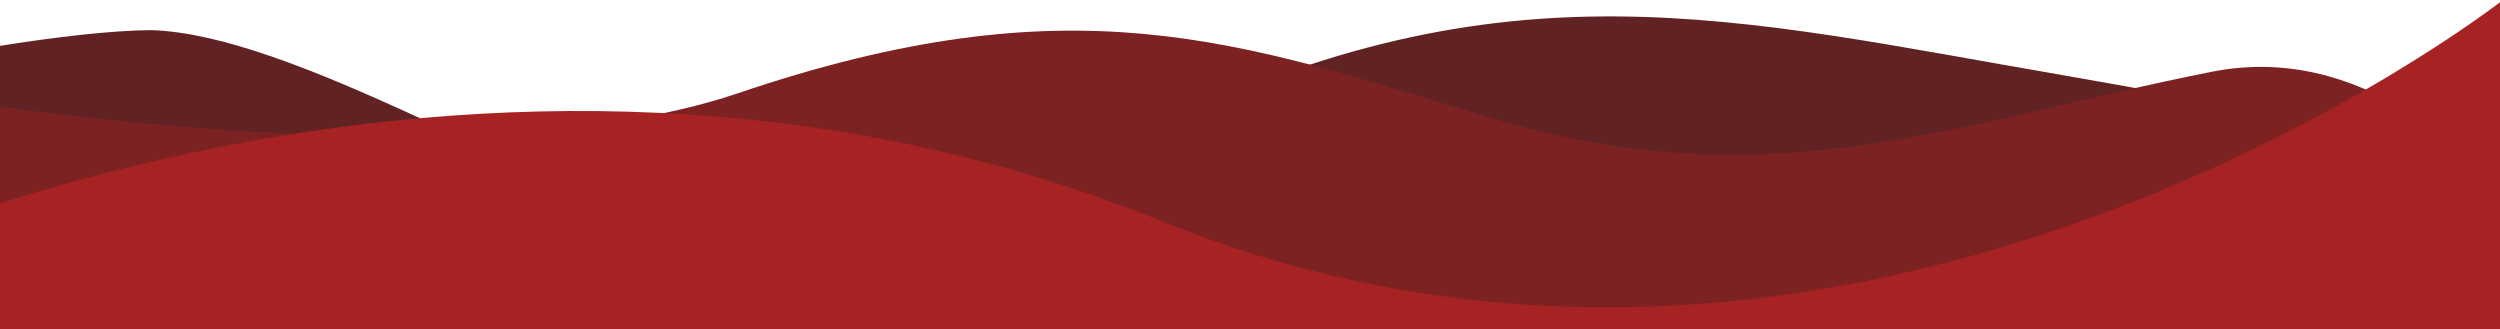
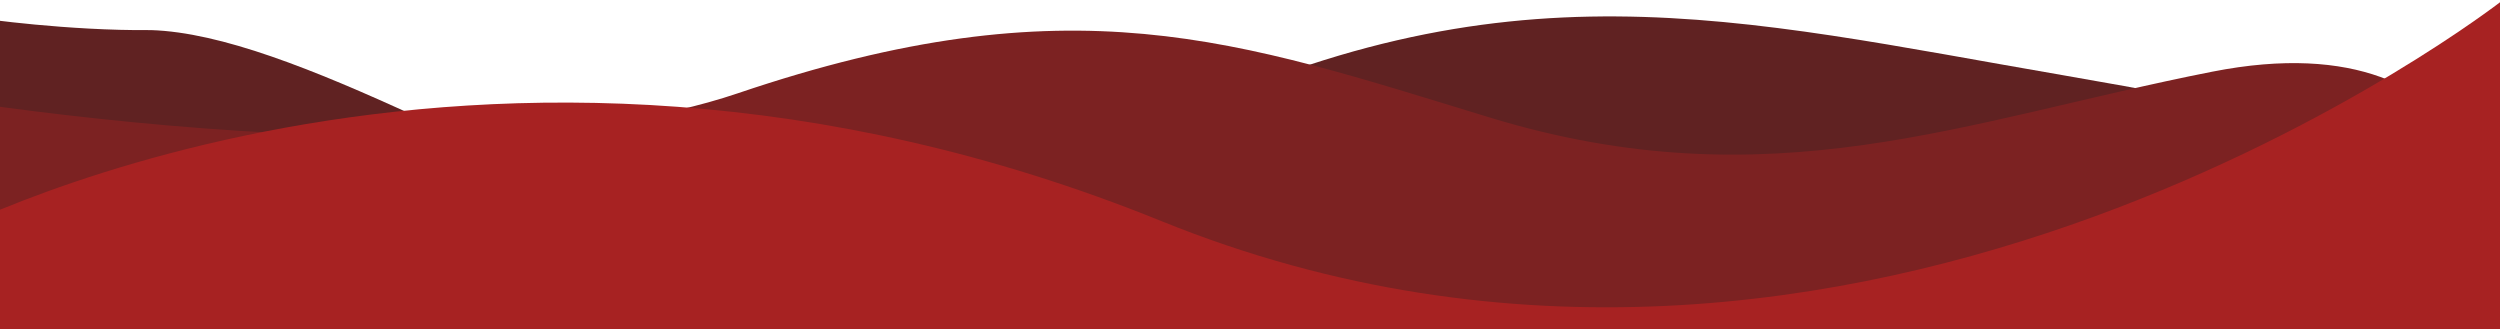
<svg xmlns="http://www.w3.org/2000/svg" width="1022.81" height="134.323" viewBox="41 0 270.619 35.54" version="1.1" id="svg1">
  <defs id="defs1" />
-   <g id="layer1" transform="translate(59.02169,-185.6677)">
-     <path d="m -1.669,188.926 c -9.067,0.086 -24.005,3.045 -24.005,3.045 l -3.501,39.094 H 257.322 v -25.674 c 0,0 -15.581,-5.307 -51.995,-11.575 -35.593,-6.127 -60.413,-12.819 -98.694,5.886 -19.707,9.629 -44.032,14.904 -79.626,-1.434 -11.123,-5.106 -21.087,-9.1 -28.678,-9.342 z" style="fill:#602222;stroke-width:0.265px" id="path2" />
+   <g id="layer1" transform="translate(59.02169,-185.6677)" style="display:inline">
+     <path d="m -1.669,188.926 c -9.067,0.086 -18.366,-1.263 -18.366,-1.263 l 1.191,16.743 268.916,11.64 7.25,-10.655 c 0,0 -15.581,-5.307 -51.995,-11.575 -35.593,-6.127 -60.413,-12.819 -98.694,5.886 -19.707,9.629 -44.032,14.904 -79.626,-1.434 -11.123,-5.106 -21.087,-9.1 -28.678,-9.342 z" style="display:inline;fill:#602222;stroke-width:0.265px" id="path2" />
  </g>
  <g id="layer2" transform="translate(59.02169,-185.6677)">
-     <path style="fill:#7c2222;fill-opacity:1;stroke:none;stroke-width:0.265px;stroke-linecap:butt;stroke-linejoin:miter;stroke-opacity:1" d="m -36.469,194.305 c 0,0 65.099,12.711 98.319,1.459 36.177,-12.253 53.949,-5.744 81.398,2.626 30.38,9.264 51.414,0.316 78.189,-4.96 31.259,-6.16 51.348,44.346 51.348,44.346 l -304.585,0.583 -6.127,-43.179 z" id="path3" />
+     <path style="display:inline;fill:#7c2222;fill-opacity:1;stroke:none;stroke-width:0.265px;stroke-linecap:butt;stroke-linejoin:miter;stroke-opacity:1" d="m -36.469,194.305 c 0,0 65.099,12.711 98.319,1.459 36.177,-12.253 53.949,-5.744 81.398,2.626 30.38,9.264 51.414,0.316 78.189,-4.96 31.259,-6.16 32.186,20.264 32.186,20.264 l -91.941,6.525 -186.751,-6.201 -12.859,-18.838 z" id="path3" />
  </g>
-   <g id="layer3" transform="translate(59.02169,-185.6677)">
-     <path style="fill:#a72222;fill-opacity:1;stroke:none;stroke-width:0.265px;stroke-linecap:butt;stroke-linejoin:miter;stroke-opacity:1" d="m -40.022,216.2 c 0,0 73.1,-36.833 147.709,-6.602 75.594,30.631 145.233,-23.93 145.233,-23.93 l 7.839,82.106 H -38.784 Z" id="path4" />
+   <g id="layer3" transform="translate(59.02169,-185.6677)" style="display:inline">
+     <path style="display:inline;fill:#a72222;fill-opacity:1;stroke:none;stroke-width:0.265px;stroke-linecap:butt;stroke-linejoin:miter;stroke-opacity:1" d="m -26.039,212.057 c 0,0 59.117,-32.69 133.726,-2.458 75.594,30.631 145.233,-23.93 145.233,-23.93 l 1.625,47.926 -270.025,-2.072 z" id="path4" />
  </g>
</svg>
